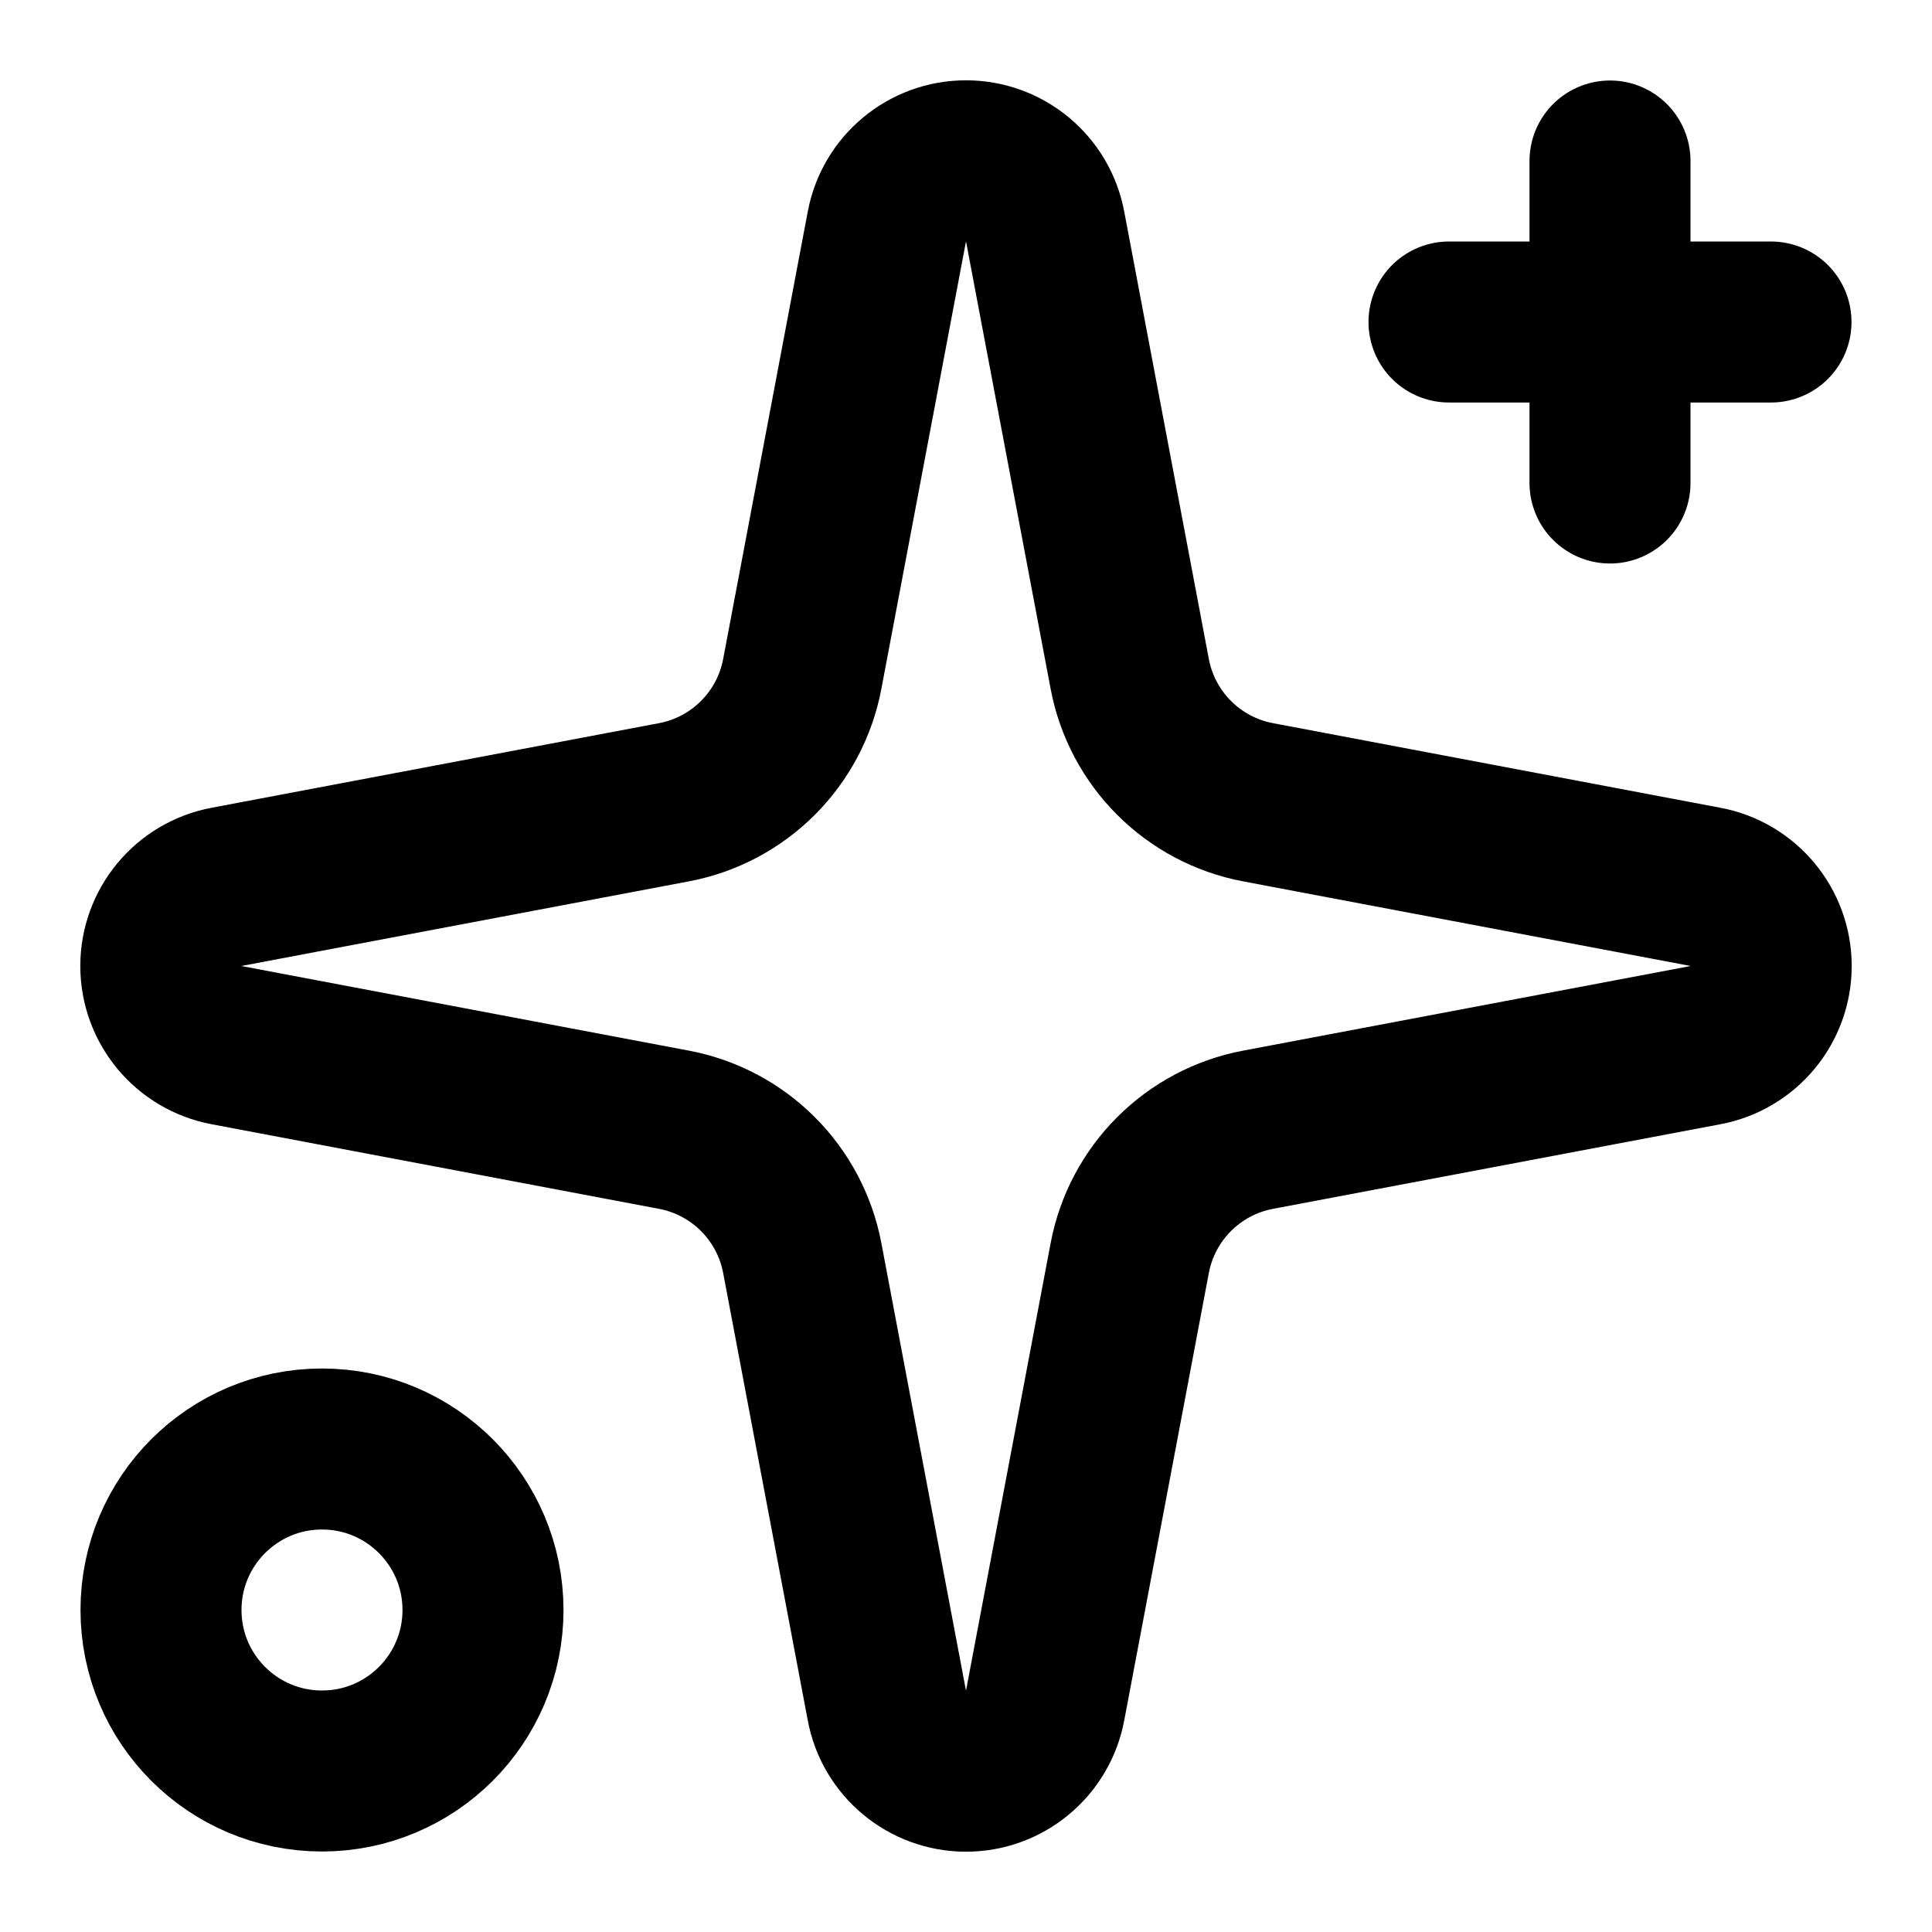
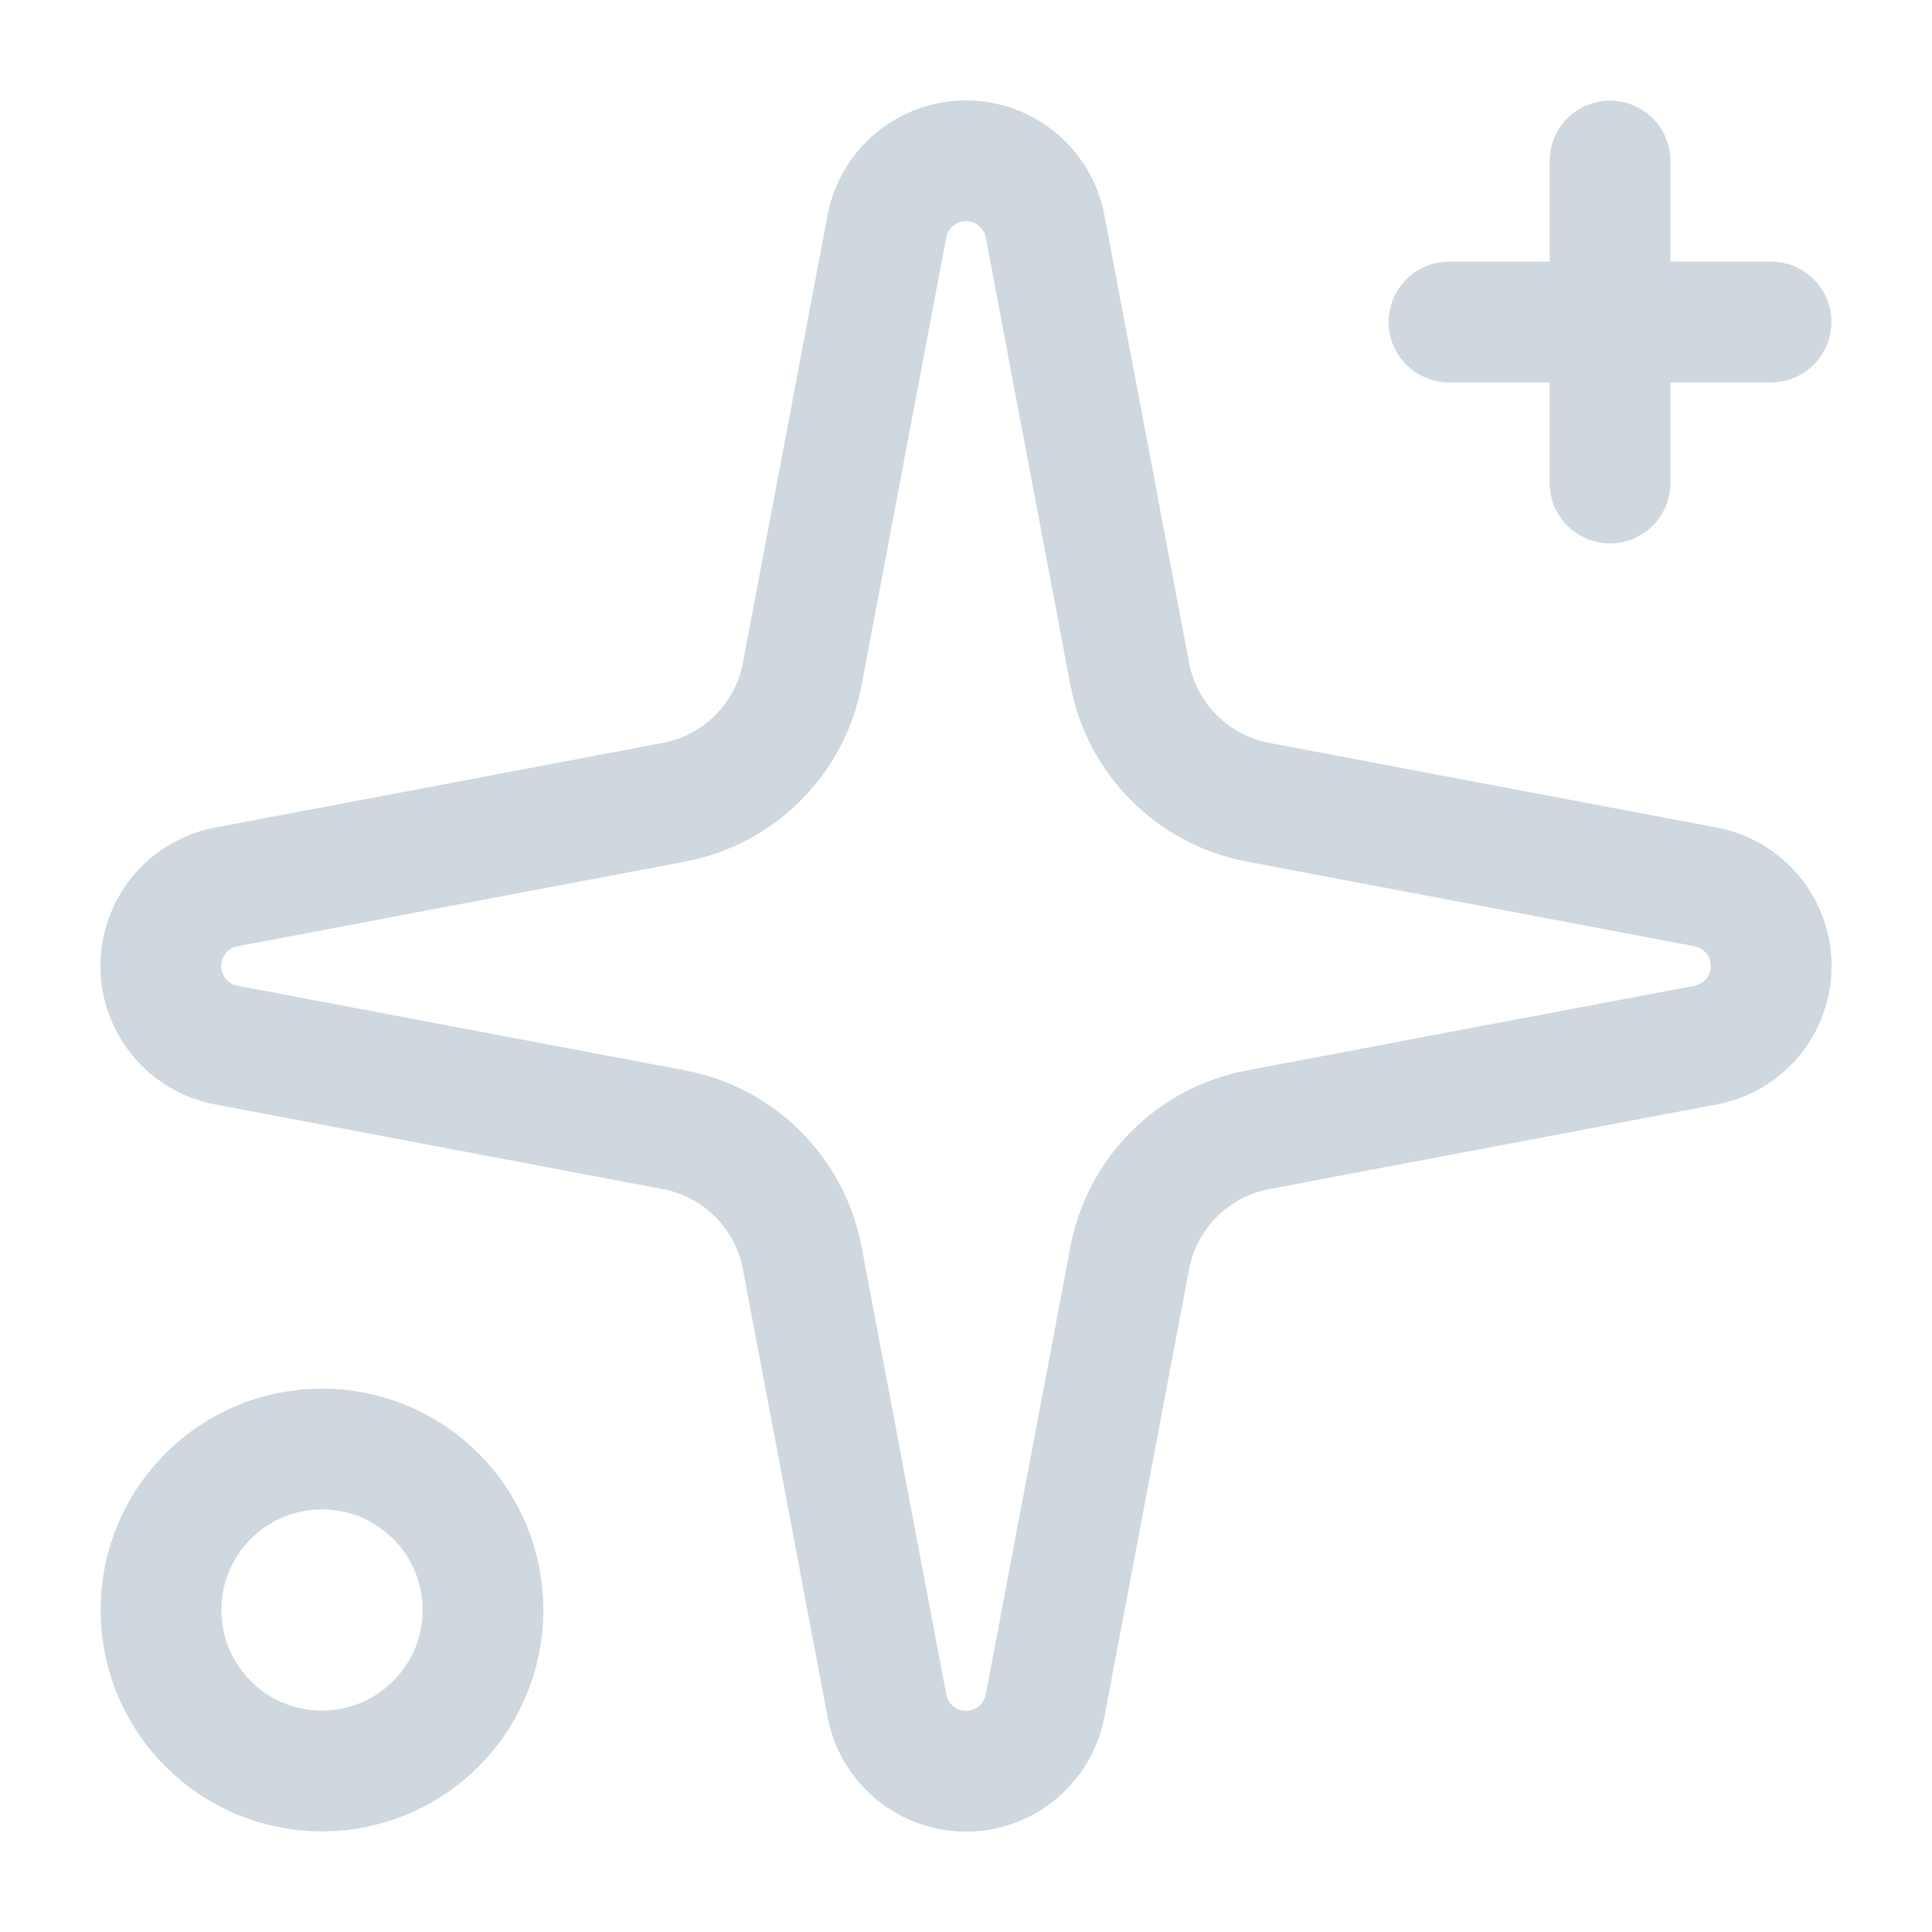
- <svg xmlns="http://www.w3.org/2000/svg" width="24" height="24" viewBox="0 0 24 24" fill="none" stroke="currentColor" stroke-width="2" stroke-linecap="round" stroke-linejoin="round" class="lucide lucide-sparkles-icon lucide-sparkles">
+ <svg xmlns="http://www.w3.org/2000/svg" width="24" height="24" viewBox="0 0 24 24" fill="none" stroke="#cfd8df" stroke-width="1.5" stroke-linecap="round" stroke-linejoin="round" class="lucide lucide-sparkles-icon lucide-sparkles">
  <path d="M11.017 2.814a1 1 0 0 1 1.966 0l1.051 5.558a2 2 0 0 0 1.594 1.594l5.558 1.051a1 1 0 0 1 0 1.966l-5.558 1.051a2 2 0 0 0-1.594 1.594l-1.051 5.558a1 1 0 0 1-1.966 0l-1.051-5.558a2 2 0 0 0-1.594-1.594l-5.558-1.051a1 1 0 0 1 0-1.966l5.558-1.051a2 2 0 0 0 1.594-1.594z" />
  <path d="M20 2v4" />
  <path d="M22 4h-4" />
  <circle cx="4" cy="20" r="2" />
</svg>
